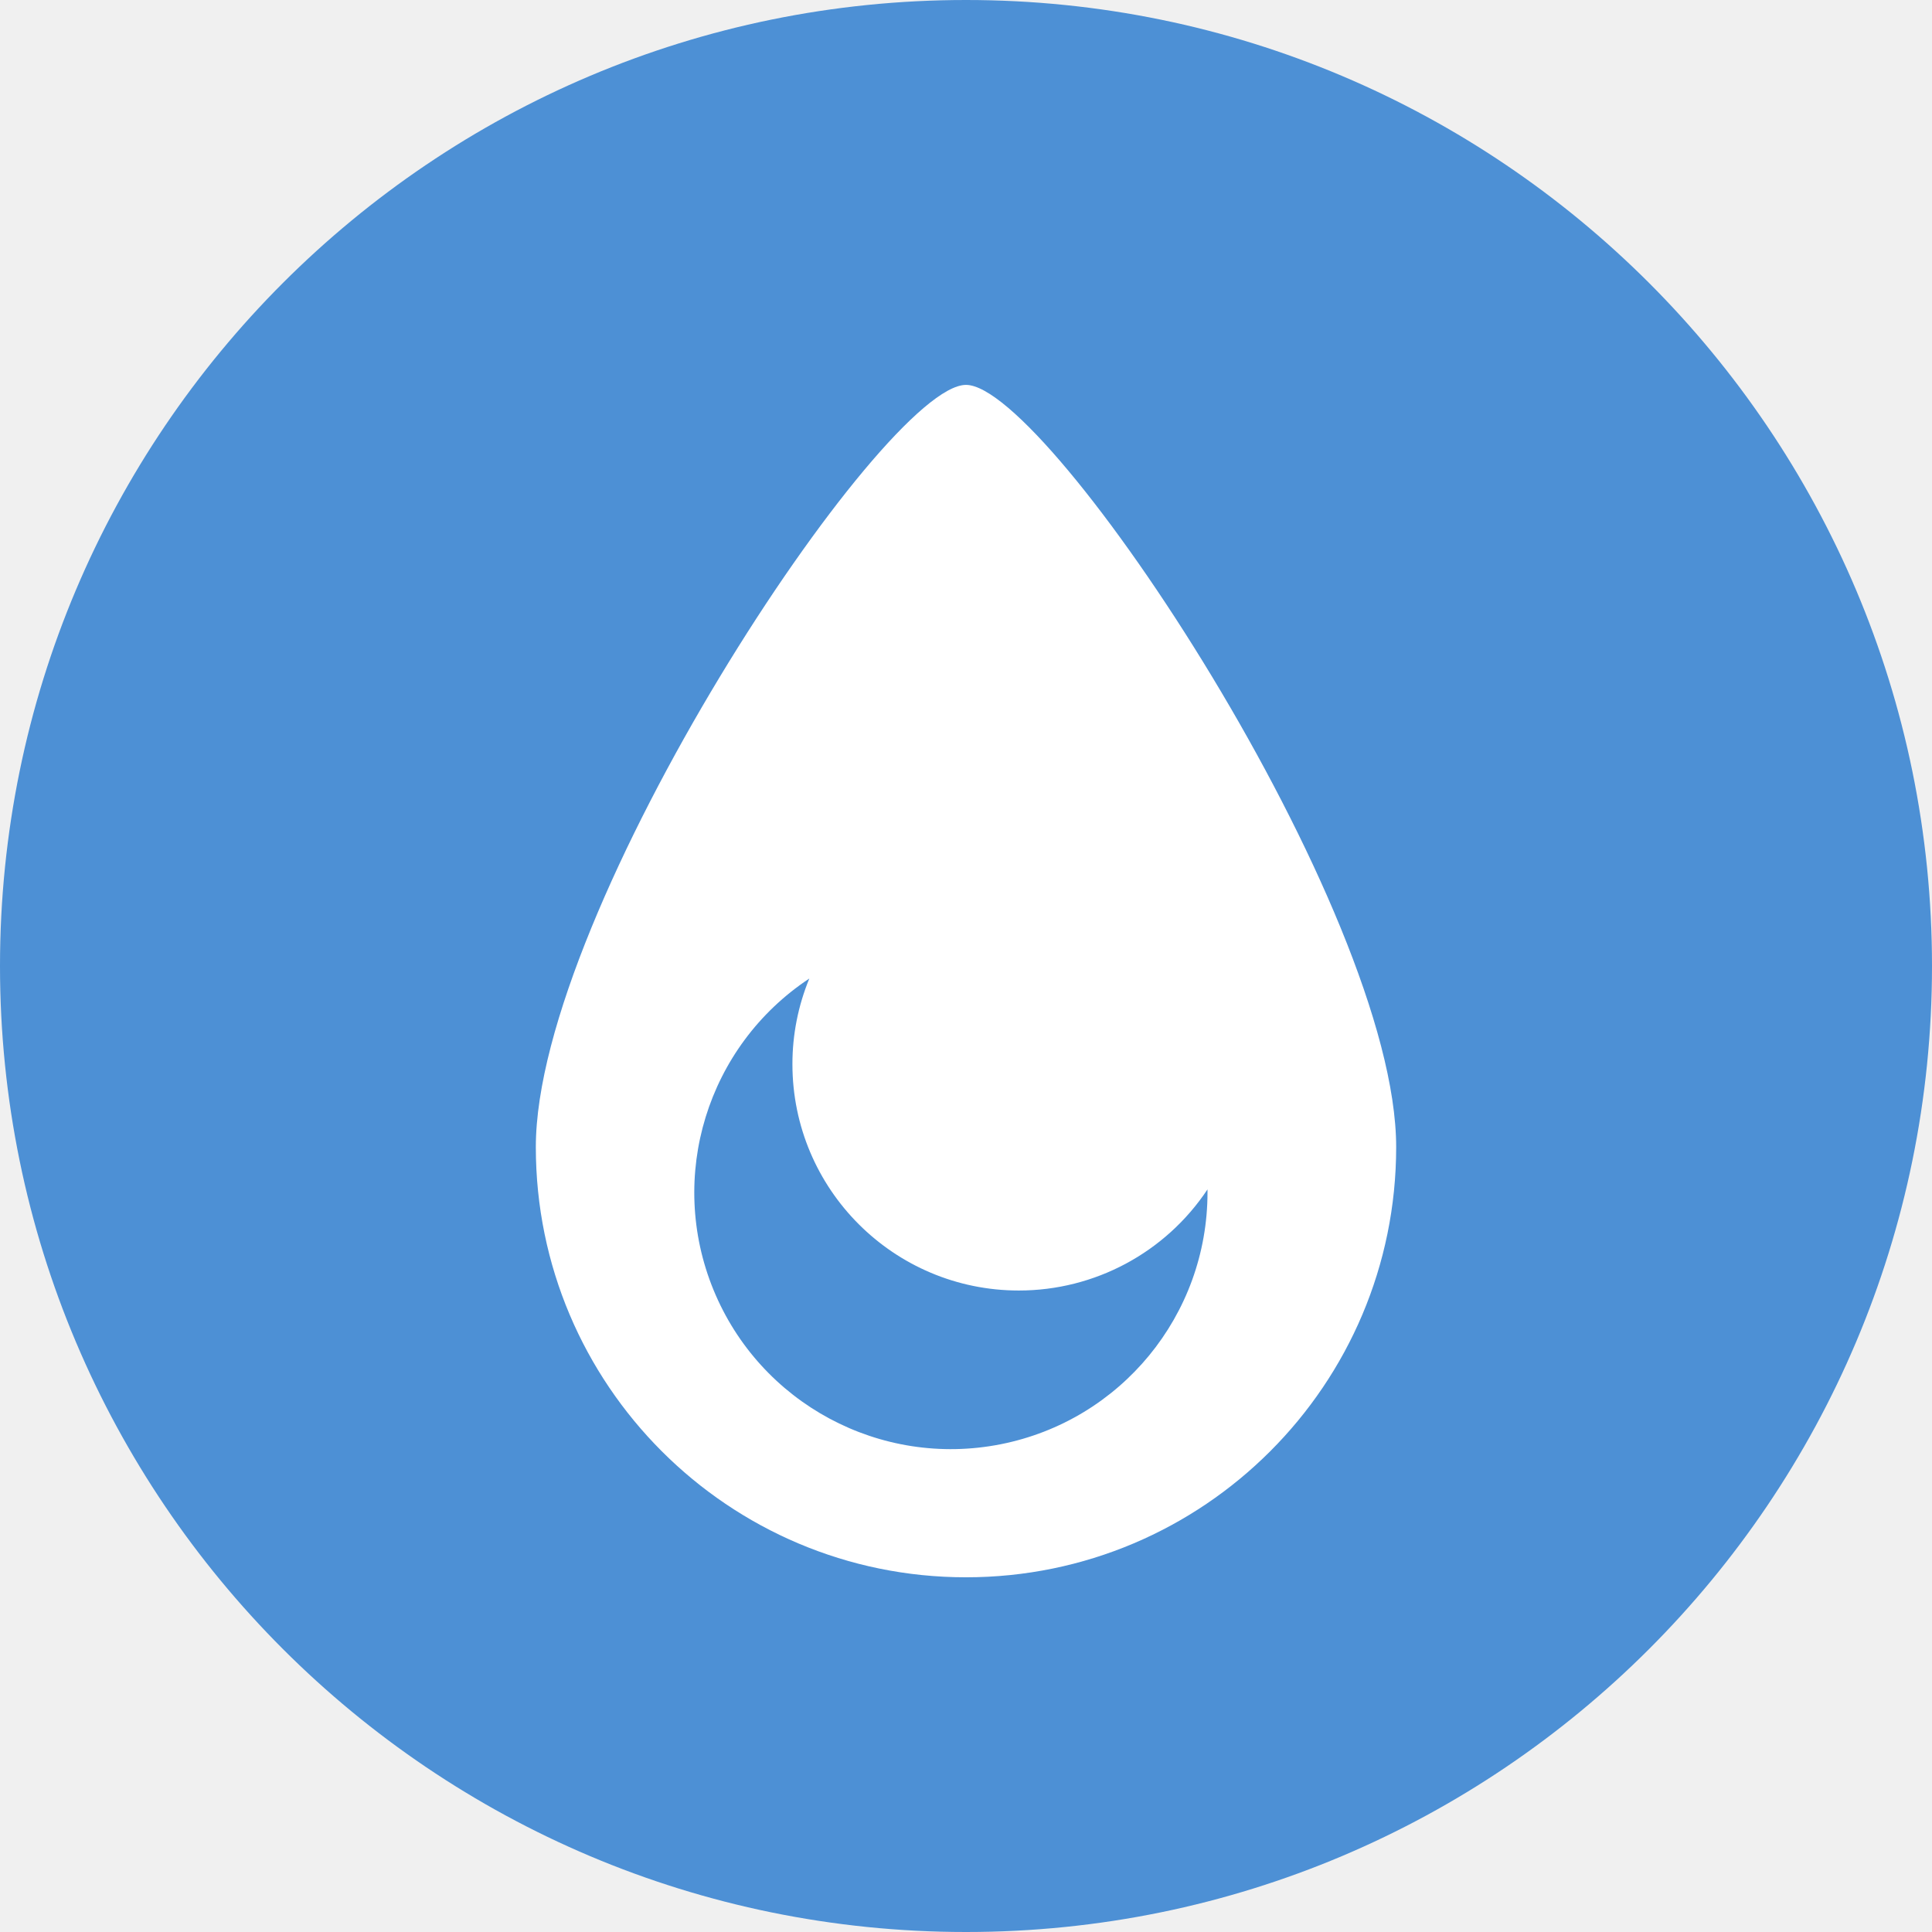
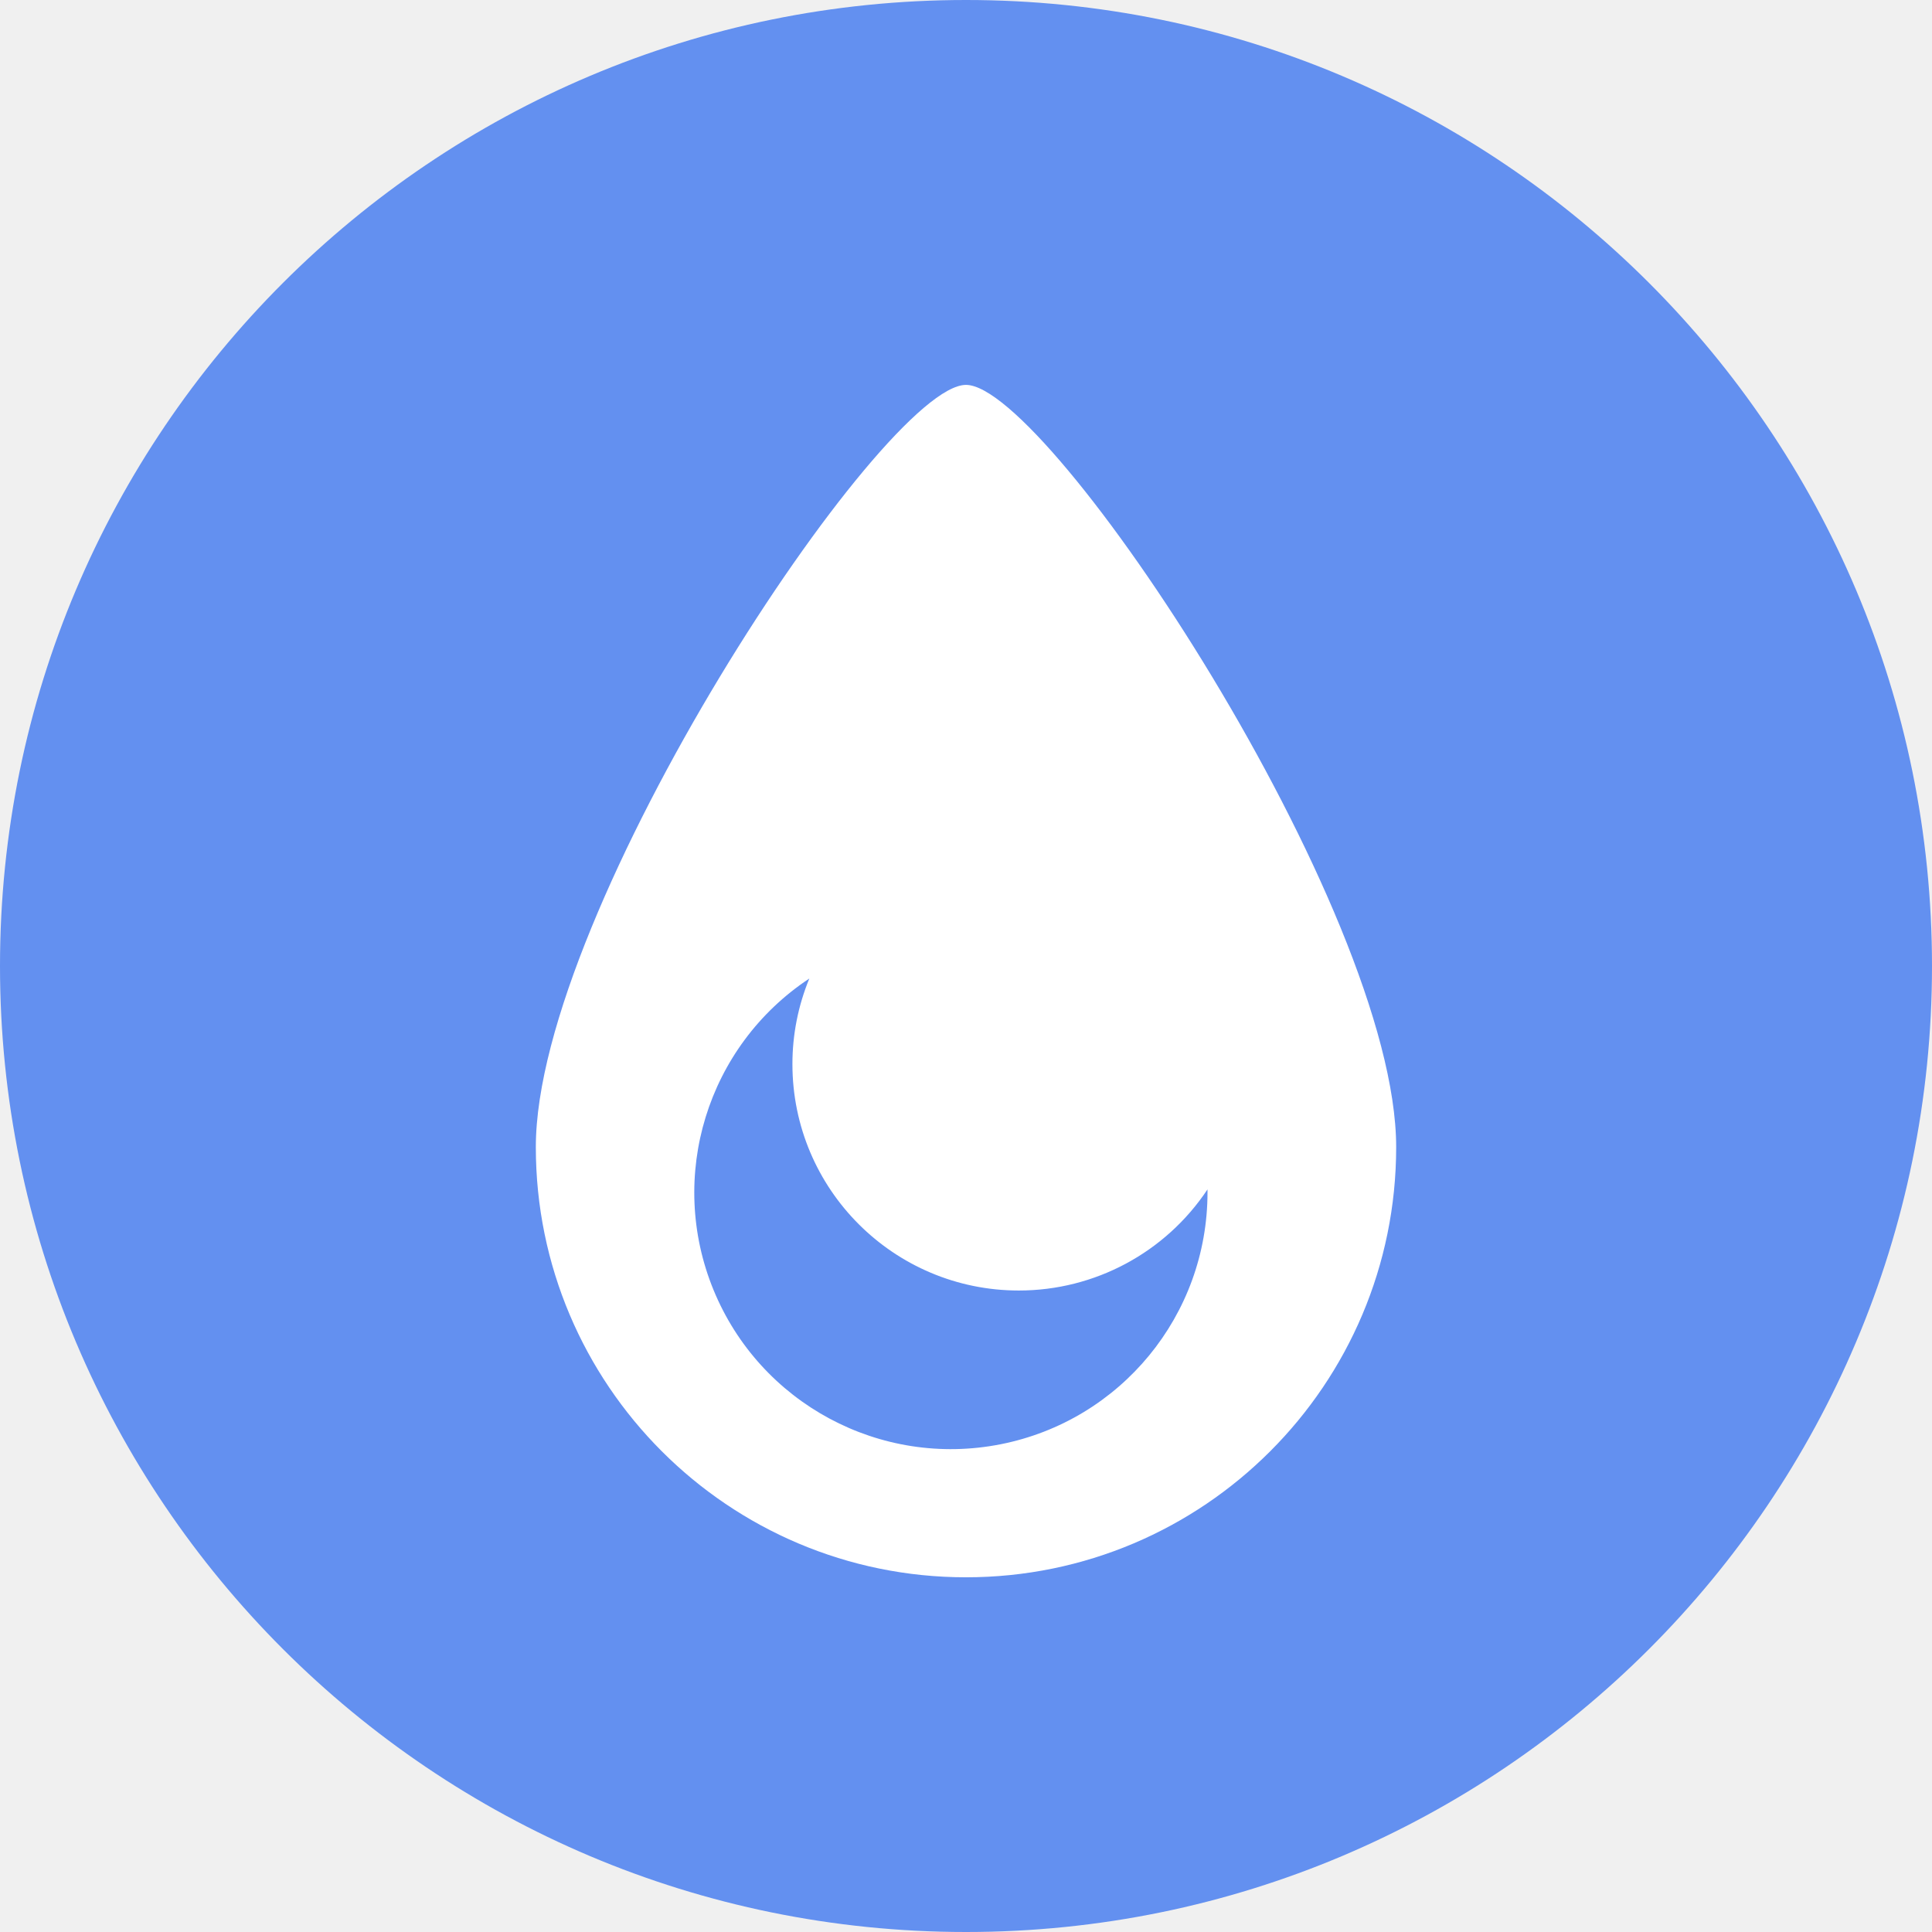
<svg xmlns="http://www.w3.org/2000/svg" viewBox="0 0 128 128">
  <defs>
-     <style>.cls-1{fill:#4d90d5;}.cls-2{fill:#fff;}</style>
+     <style>.cls-1{fill:#6390f0;}.cls-2{fill:#ffffff;}</style>
  </defs>
  <g id="water">
    <circle class="cls-1" cx="64" cy="64" r="64" />
    <path class="cls-2" d="M92.5,76a28.5,28.5,0,0,1-57,0c0-15.74,23-50.5,28.5-50.5S92.5,60.26,92.5,76Zm-25,9.5a15,15,0,0,1-15-15,14.85,14.85,0,0,1,1.12-5.67A17,17,0,1,0,80,79c0-.07,0-.13,0-.2A15,15,0,0,1,67.5,85.5Z" />
  </g>
</svg>
